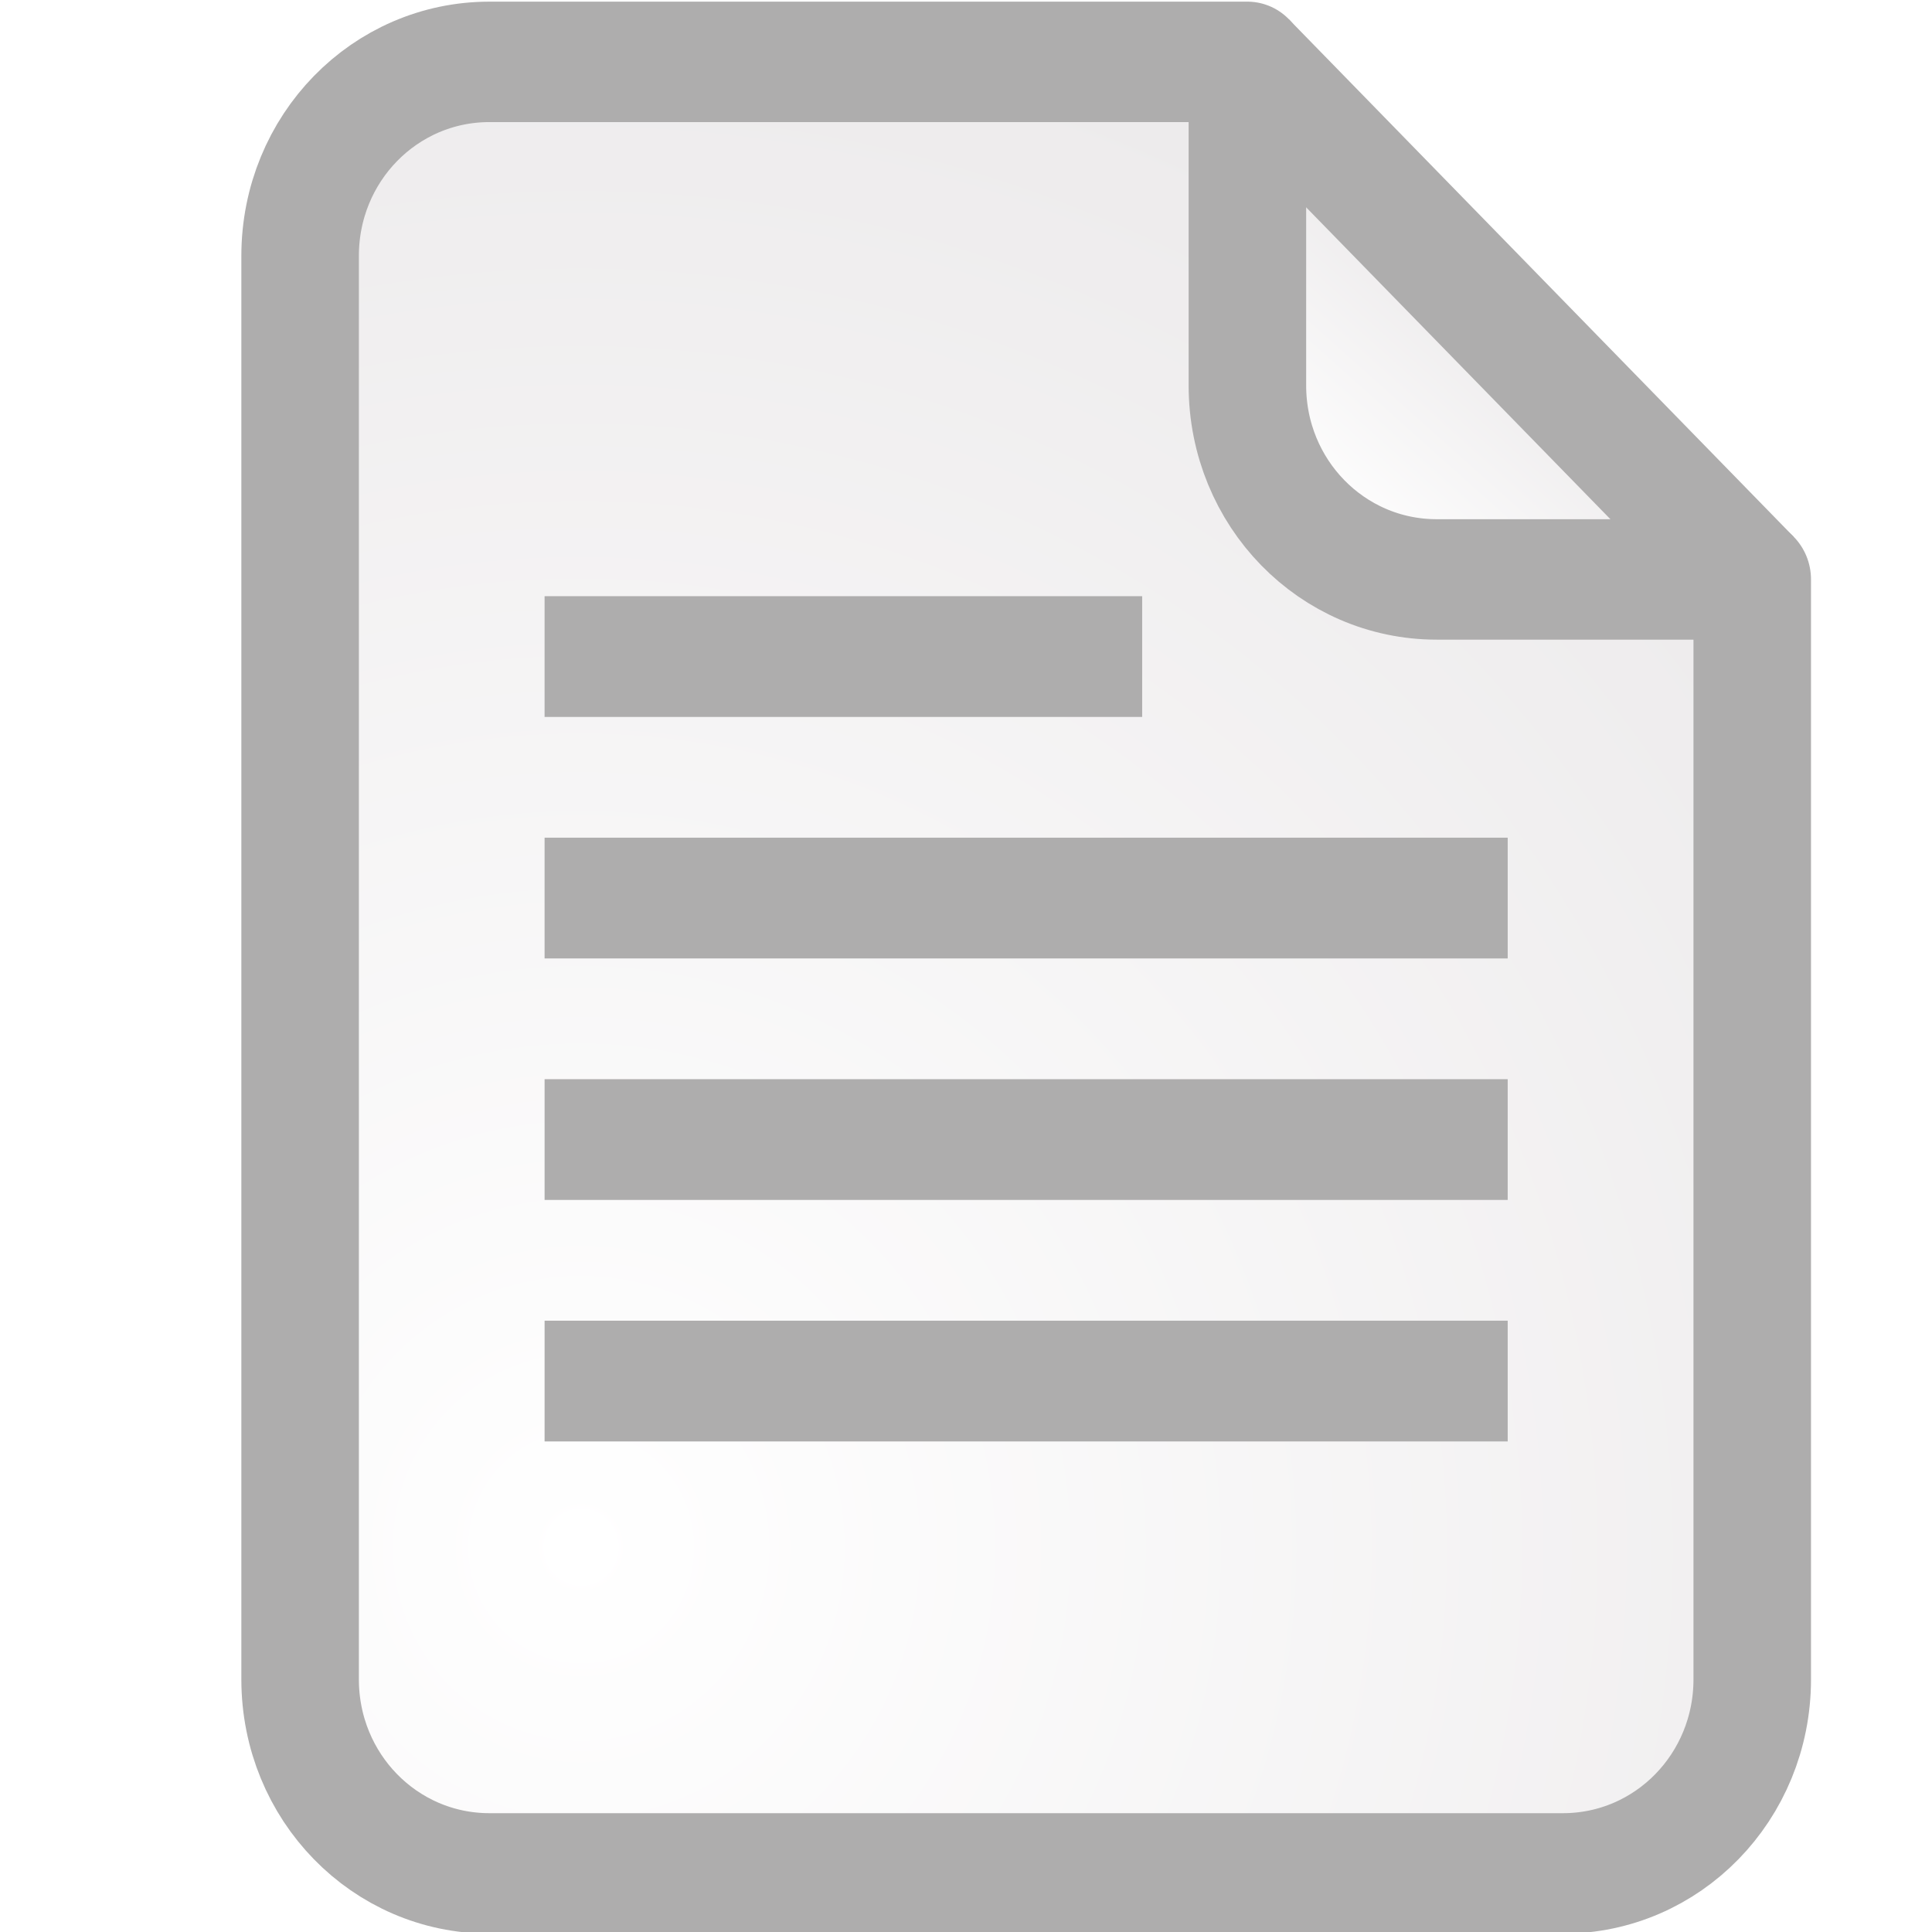
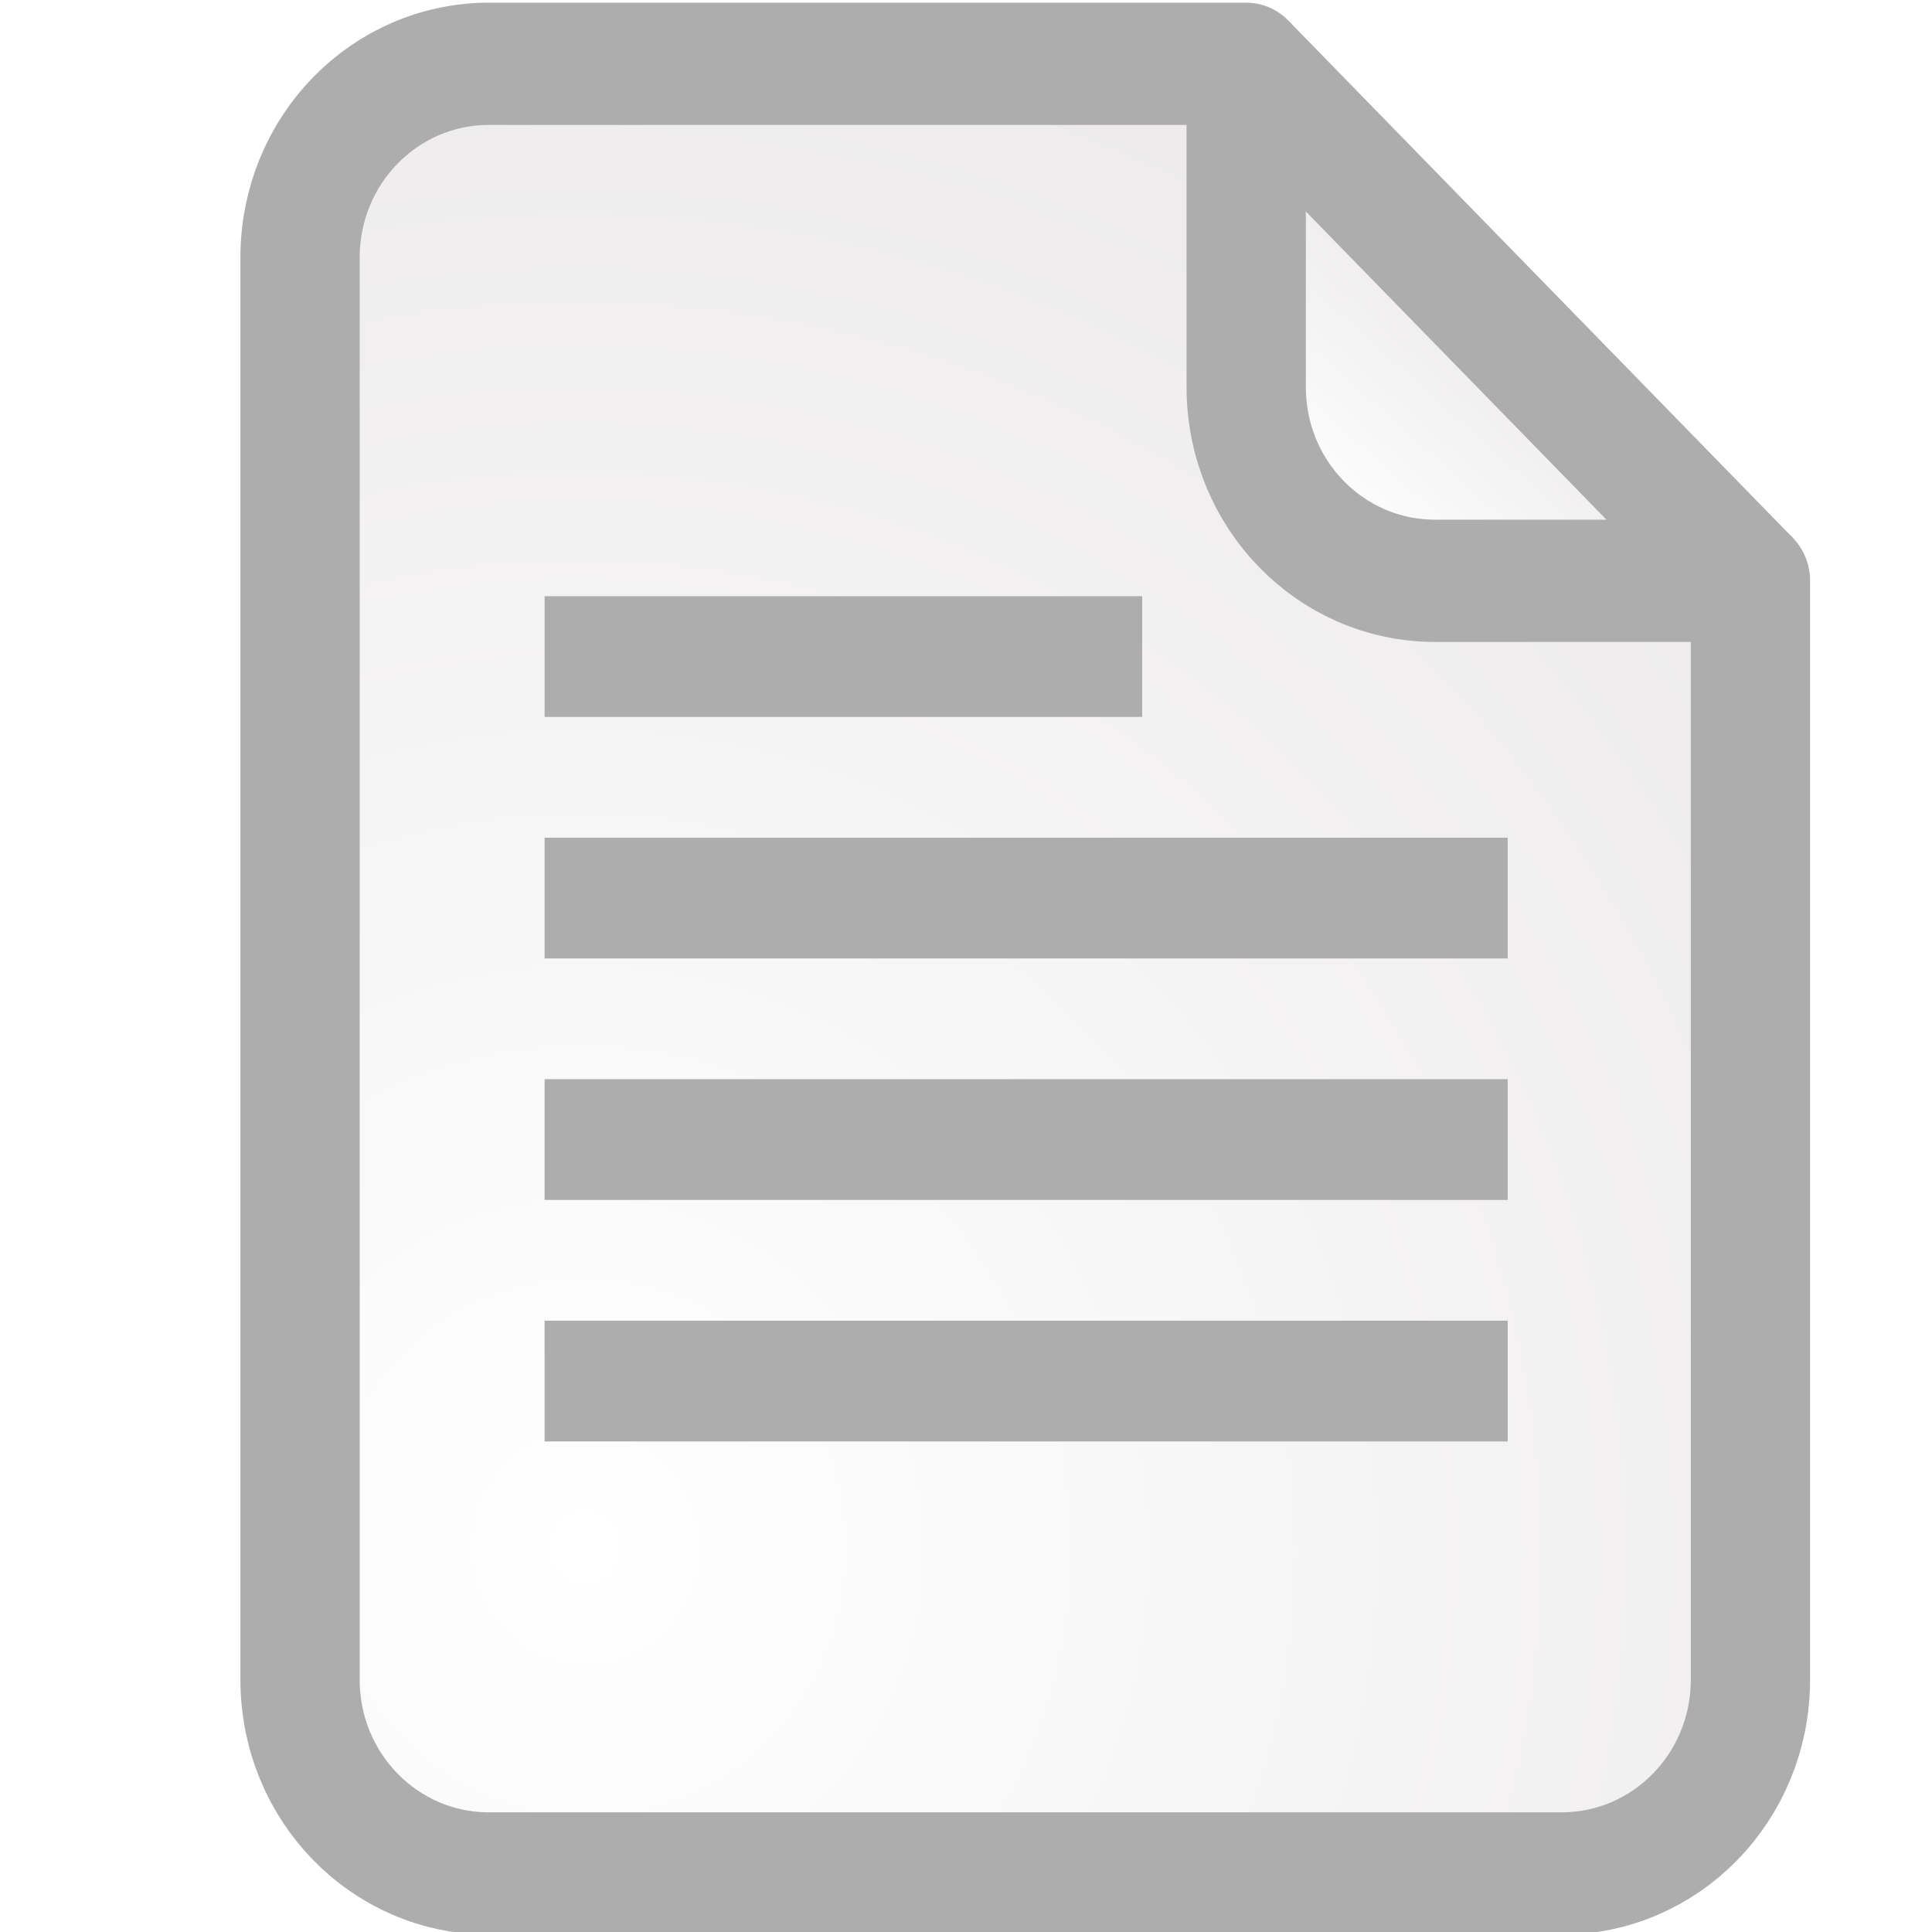
<svg xmlns="http://www.w3.org/2000/svg" xmlns:xlink="http://www.w3.org/1999/xlink" width="16" height="16" id="svg4159" version="1.1" viewBox="0 0 16 16">
  <defs id="defs4161">
    <linearGradient xlink:href="#linearGradient15413" id="linearGradient15544" gradientUnits="userSpaceOnUse" x1="95.028" y1="84.356" x2="71.876" y2="113.655" gradientTransform="matrix(0.4993909,0,0,0.4983573,-54.48817,-39.7869)" />
    <linearGradient id="linearGradient15413">
      <stop id="stop15409" offset="0" style="stop-color:#ffffff;stop-opacity:1" />
      <stop id="stop15411" offset="1" style="stop-color:#ecf6ff;stop-opacity:1" />
    </linearGradient>
    <linearGradient xlink:href="#linearGradient5838" id="linearGradient2504" gradientUnits="userSpaceOnUse" gradientTransform="matrix(1.685546,0,0,1.685546,-94.57546,-152.9504)" x1="95.028" y1="84.356" x2="71.876" y2="113.655" />
    <linearGradient id="linearGradient5838">
      <stop id="stop5834" offset="0" style="stop-color:#ffffff;stop-opacity:1" />
      <stop id="stop5836" offset="1" style="stop-color:#fcfcfa;stop-opacity:1" />
    </linearGradient>
    <linearGradient xlink:href="#linearGradient3178" id="linearGradient6681" gradientUnits="userSpaceOnUse" x1="80.318" y1="-34.653" x2="81.78" y2="-36.33" />
    <linearGradient id="linearGradient3178">
      <stop id="stop3174" offset="0" style="stop-color:#ffffff;stop-opacity:1" />
      <stop id="stop3176" offset="1" style="stop-color:#edebec;stop-opacity:1" />
    </linearGradient>
    <linearGradient xlink:href="#linearGradient15413" id="linearGradient6683" gradientUnits="userSpaceOnUse" x1="123.291" y1="141.457" x2="140.7" y2="141.457" />
    <radialGradient xlink:href="#linearGradient3178" id="radialGradient6685" gradientUnits="userSpaceOnUse" gradientTransform="matrix(1.938601,-0.4124931,0.4162354,1.956188,-7.538052,-235.8983)" cx="18.282" cy="111.009" fx="18.282" fy="111.009" r="6.35" />
  </defs>
  <g id="layer1">
-     <g id="g1065" transform="matrix(0.5857997,0,0,0.6002812,-55.64561,-94.75995)" style="stroke-width:1.661;stroke-miterlimit:4;stroke-dasharray:none">
-       <path style="fill:none;stroke:#aeadad;stroke-width:1.661;stroke-linecap:butt;stroke-linejoin:miter;stroke-miterlimit:4;stroke-dasharray:none;stroke-opacity:1" d="m 102.58,165.823 h 8.926" id="path9322" />
-       <path style="fill:none;stroke:#aeadad;stroke-width:1.661;stroke-linecap:butt;stroke-linejoin:miter;stroke-miterlimit:4;stroke-dasharray:none;stroke-opacity:1" d="m 102.58,169.393 h 13.836" id="path13326" />
-       <path style="fill:none;stroke:#aeadad;stroke-width:1.661;stroke-linecap:butt;stroke-linejoin:miter;stroke-miterlimit:4;stroke-dasharray:none;stroke-opacity:1" d="m 102.58,172.963 h 13.836" id="path13322" />
-       <path style="fill:none;stroke:#aeadad;stroke-width:1.661;stroke-linecap:butt;stroke-linejoin:miter;stroke-miterlimit:4;stroke-dasharray:none;stroke-opacity:1" d="m 102.58,176.534 h 13.836" id="path6665" />
-       <path style="fill:none;stroke:#aeadad;stroke-width:1.661;stroke-linecap:butt;stroke-linejoin:miter;stroke-miterlimit:4;stroke-dasharray:none;stroke-opacity:1" d="m 102.58,180.104 h 13.836" id="path6669" />
-       <g transform="matrix(0.8434232,0,0,0.8434232,3.498572,42.33291)" id="g6645" style="stroke-width:1.97;stroke-miterlimit:4;stroke-dasharray:none">
-         <g id="g6643" style="stroke-width:1.97;stroke-miterlimit:4;stroke-dasharray:none" transform="translate(26.45833)">
-           <g transform="matrix(2,0,0,2,-56.03907,215.1337)" id="g6641" style="stroke-width:0.985;stroke-miterlimit:4;stroke-dasharray:none">
-             <g transform="matrix(1.000001,0,0,0.9999985,-0.1868046,-0.1323374)" id="g6623" style="stroke-width:0.985;stroke-miterlimit:4;stroke-dasharray:none">
-               <path style="opacity:1;fill:url(#linearGradient6681);fill-opacity:1;stroke:none;stroke-width:0.985;stroke-linecap:round;stroke-linejoin:round;stroke-miterlimit:4;stroke-dasharray:none;stroke-opacity:1" d="m 83.824,-34.286 -4.077,-4.078 v 2.491 c 0,0.879 0.708,1.587 1.587,1.587 z" id="path6617" />
-               <path id="path6619" d="m 123.999,133.456 c 5.372,5.374 10.663,10.667 15.994,16" style="fill:url(#linearGradient6683);fill-opacity:1;stroke:#aeadad;stroke-width:3.722;stroke-linecap:butt;stroke-linejoin:miter;stroke-miterlimit:4;stroke-dasharray:none;stroke-opacity:1" transform="matrix(0.2645833,0,0,0.2645833,46.86136,-73.7522)" />
-               <path id="path6621" d="m 73.318,-38.442 c -0.879,0 -1.587,0.708 -1.587,1.587 v 11.642 c 0,0.879 0.708,1.587 1.587,1.587 h 8.996 c 0.879,0 1.587,-0.708 1.587,-1.587 v -8.996 h -2.644 c -0.879,0 -1.587,-0.708 -1.587,-1.587 v -2.646 z" style="opacity:1;fill:url(#radialGradient6685);fill-opacity:1;stroke:#aeadad;stroke-width:0.985;stroke-linecap:round;stroke-linejoin:round;stroke-miterlimit:4;stroke-dasharray:none;stroke-opacity:1" />
+     <g id="g1065" transform="matrix(0.5850996,0,0,0.5996651,-55.57668,-94.64621)" style="stroke-width:1.688;stroke-miterlimit:4;stroke-dasharray:none">
+       <path style="fill:none;stroke:#aeadad;stroke-width:1.688;stroke-linecap:butt;stroke-linejoin:miter;stroke-miterlimit:4;stroke-dasharray:none;stroke-opacity:1" d="m 102.58,165.823 h 8.926" id="path9322" />
+       <path style="fill:none;stroke:#aeadad;stroke-width:1.688;stroke-linecap:butt;stroke-linejoin:miter;stroke-miterlimit:4;stroke-dasharray:none;stroke-opacity:1" d="m 102.58,169.393 h 13.836" id="path13326" />
+       <path style="fill:none;stroke:#aeadad;stroke-width:1.688;stroke-linecap:butt;stroke-linejoin:miter;stroke-miterlimit:4;stroke-dasharray:none;stroke-opacity:1" d="m 102.58,172.963 h 13.836" id="path13322" />
+       <path style="fill:none;stroke:#aeadad;stroke-width:1.688;stroke-linecap:butt;stroke-linejoin:miter;stroke-miterlimit:4;stroke-dasharray:none;stroke-opacity:1" d="m 102.58,176.534 h 13.836" id="path6665" />
+       <path style="fill:none;stroke:#aeadad;stroke-width:1.688;stroke-linecap:butt;stroke-linejoin:miter;stroke-miterlimit:4;stroke-dasharray:none;stroke-opacity:1" d="m 102.58,180.104 h 13.836" id="path6669" />
+       <g transform="matrix(0.8434232,0,0,0.8434232,3.498572,42.33291)" id="g6645" style="stroke-width:2.002;stroke-miterlimit:4;stroke-dasharray:none">
+         <g id="g6643" style="stroke-width:2.002;stroke-miterlimit:4;stroke-dasharray:none" transform="translate(26.45833)">
+           <g transform="matrix(2,0,0,2,-56.03907,215.1337)" id="g6641" style="stroke-width:1.001;stroke-miterlimit:4;stroke-dasharray:none">
+             <g transform="matrix(1.000001,0,0,0.9999985,-0.1868046,-0.1323374)" id="g6623" style="stroke-width:1.001;stroke-miterlimit:4;stroke-dasharray:none">
+               <path style="opacity:1;fill:url(#linearGradient6681);fill-opacity:1;stroke:none;stroke-width:1.001;stroke-linecap:round;stroke-linejoin:round;stroke-miterlimit:4;stroke-dasharray:none;stroke-opacity:1" d="m 83.824,-34.286 -4.077,-4.078 v 2.491 c 0,0.879 0.708,1.587 1.587,1.587 z" id="path6617" />
+               <path id="path6619" d="m 123.999,133.456 c 5.372,5.374 10.663,10.667 15.994,16" style="fill:url(#linearGradient6683);fill-opacity:1;stroke:#aeadad;stroke-width:3.783;stroke-linecap:butt;stroke-linejoin:miter;stroke-miterlimit:4;stroke-dasharray:none;stroke-opacity:1" transform="matrix(0.2645833,0,0,0.2645833,46.86136,-73.7522)" />
+               <path id="path6621" d="m 73.318,-38.442 c -0.879,0 -1.587,0.708 -1.587,1.587 v 11.642 c 0,0.879 0.708,1.587 1.587,1.587 h 8.996 c 0.879,0 1.587,-0.708 1.587,-1.587 v -8.996 h -2.644 c -0.879,0 -1.587,-0.708 -1.587,-1.587 v -2.646 z" style="opacity:1;fill:url(#radialGradient6685);fill-opacity:1;stroke:#aeadad;stroke-width:1.001;stroke-linecap:round;stroke-linejoin:round;stroke-miterlimit:4;stroke-dasharray:none;stroke-opacity:1" />
            </g>
-             <g style="fill:#338000;fill-opacity:1;stroke:#9b9b9b;stroke-width:68.636;stroke-miterlimit:4;stroke-dasharray:none;stroke-opacity:1" transform="matrix(0.01434823,0,0,0.01434823,79.02739,-22.23972)" id="g6627">
-               <g style="fill:#338000;fill-opacity:1;stroke:#9b9b9b;stroke-width:58.936;stroke-miterlimit:4;stroke-dasharray:none;stroke-opacity:1" transform="matrix(1.164578,0,0,1.164578,838.3496,-898.9645)" id="g6625" />
+             <g style="fill:#338000;fill-opacity:1;stroke:#9b9b9b;stroke-width:69.752;stroke-miterlimit:4;stroke-dasharray:none;stroke-opacity:1" transform="matrix(0.01434823,0,0,0.01434823,79.02739,-22.23972)" id="g6627">
+               <g style="fill:#338000;fill-opacity:1;stroke:#9b9b9b;stroke-width:59.895;stroke-miterlimit:4;stroke-dasharray:none;stroke-opacity:1" transform="matrix(1.164578,0,0,1.164578,838.3496,-898.9645)" id="g6625" />
            </g>
-             <g style="fill:#338000;fill-opacity:1;stroke:#9b9b9b;stroke-width:68.636;stroke-miterlimit:4;stroke-dasharray:none;stroke-opacity:1" transform="matrix(0.01434823,0,0,0.01434823,120.6993,-22.5043)" id="g6631">
-               <g style="fill:#338000;fill-opacity:1;stroke:#9b9b9b;stroke-width:58.936;stroke-miterlimit:4;stroke-dasharray:none;stroke-opacity:1" transform="matrix(1.164578,0,0,1.164578,838.3496,-898.9645)" id="g6629" />
+             <g style="fill:#338000;fill-opacity:1;stroke:#9b9b9b;stroke-width:69.752;stroke-miterlimit:4;stroke-dasharray:none;stroke-opacity:1" transform="matrix(0.01434823,0,0,0.01434823,120.6993,-22.5043)" id="g6631">
+               <g style="fill:#338000;fill-opacity:1;stroke:#9b9b9b;stroke-width:59.895;stroke-miterlimit:4;stroke-dasharray:none;stroke-opacity:1" transform="matrix(1.164578,0,0,1.164578,838.3496,-898.9645)" id="g6629" />
            </g>
-             <g id="g6635" transform="matrix(0.5,0,0,0.5,33.39744,-93.08585)" style="stroke-width:1.97;stroke-miterlimit:4;stroke-dasharray:none">
-               <g id="g6633" style="stroke-width:1.97;stroke-miterlimit:4;stroke-dasharray:none" />
+             <g id="g6635" transform="matrix(0.5,0,0,0.5,33.39744,-93.08585)" style="stroke-width:2.002;stroke-miterlimit:4;stroke-dasharray:none">
+               <g id="g6633" style="stroke-width:2.002;stroke-miterlimit:4;stroke-dasharray:none" />
            </g>
-             <g style="stroke-width:1.039;stroke-miterlimit:4;stroke-dasharray:none" id="g6639" transform="matrix(0.9546178,0,0,0.9404576,11.5891,-51.98477)">
-               <g style="stroke-width:1.039;stroke-miterlimit:4;stroke-dasharray:none" id="g6637" transform="translate(0.133572,0.4066429)" />
+             <g style="stroke-width:1.056;stroke-miterlimit:4;stroke-dasharray:none" id="g6639" transform="matrix(0.9546178,0,0,0.9404576,11.5891,-51.98477)">
+               <g style="stroke-width:1.056;stroke-miterlimit:4;stroke-dasharray:none" id="g6637" transform="translate(0.133572,0.4066429)" />
            </g>
          </g>
        </g>
      </g>
    </g>
    <g id="g880" style="stroke:#aeadad;stroke-opacity:1;fill:#aeadad;fill-opacity:1" transform="translate(1.066022,-1.706588)">
      <path id="path864" d="M 3.444,7.144 H 8.393" style="fill:#aeadad;fill-opacity:1;stroke:#aeadad;stroke-width:1px;stroke-linecap:butt;stroke-linejoin:miter;stroke-opacity:1" />
      <path style="fill:#aeadad;fill-opacity:1;stroke:#aeadad;stroke-width:1px;stroke-linecap:butt;stroke-linejoin:miter;stroke-opacity:1" d="M 3.444,9.144 H 11.42" id="path866" />
      <path id="path868" d="M 3.444,11.144 H 11.42" style="fill:#aeadad;fill-opacity:1;stroke:#aeadad;stroke-width:1px;stroke-linecap:butt;stroke-linejoin:miter;stroke-opacity:1" />
      <path style="fill:#aeadad;fill-opacity:1;stroke:#aeadad;stroke-width:1px;stroke-linecap:butt;stroke-linejoin:miter;stroke-opacity:1" d="M 3.444,13.144 H 11.42" id="path870" />
    </g>
  </g>
</svg>
